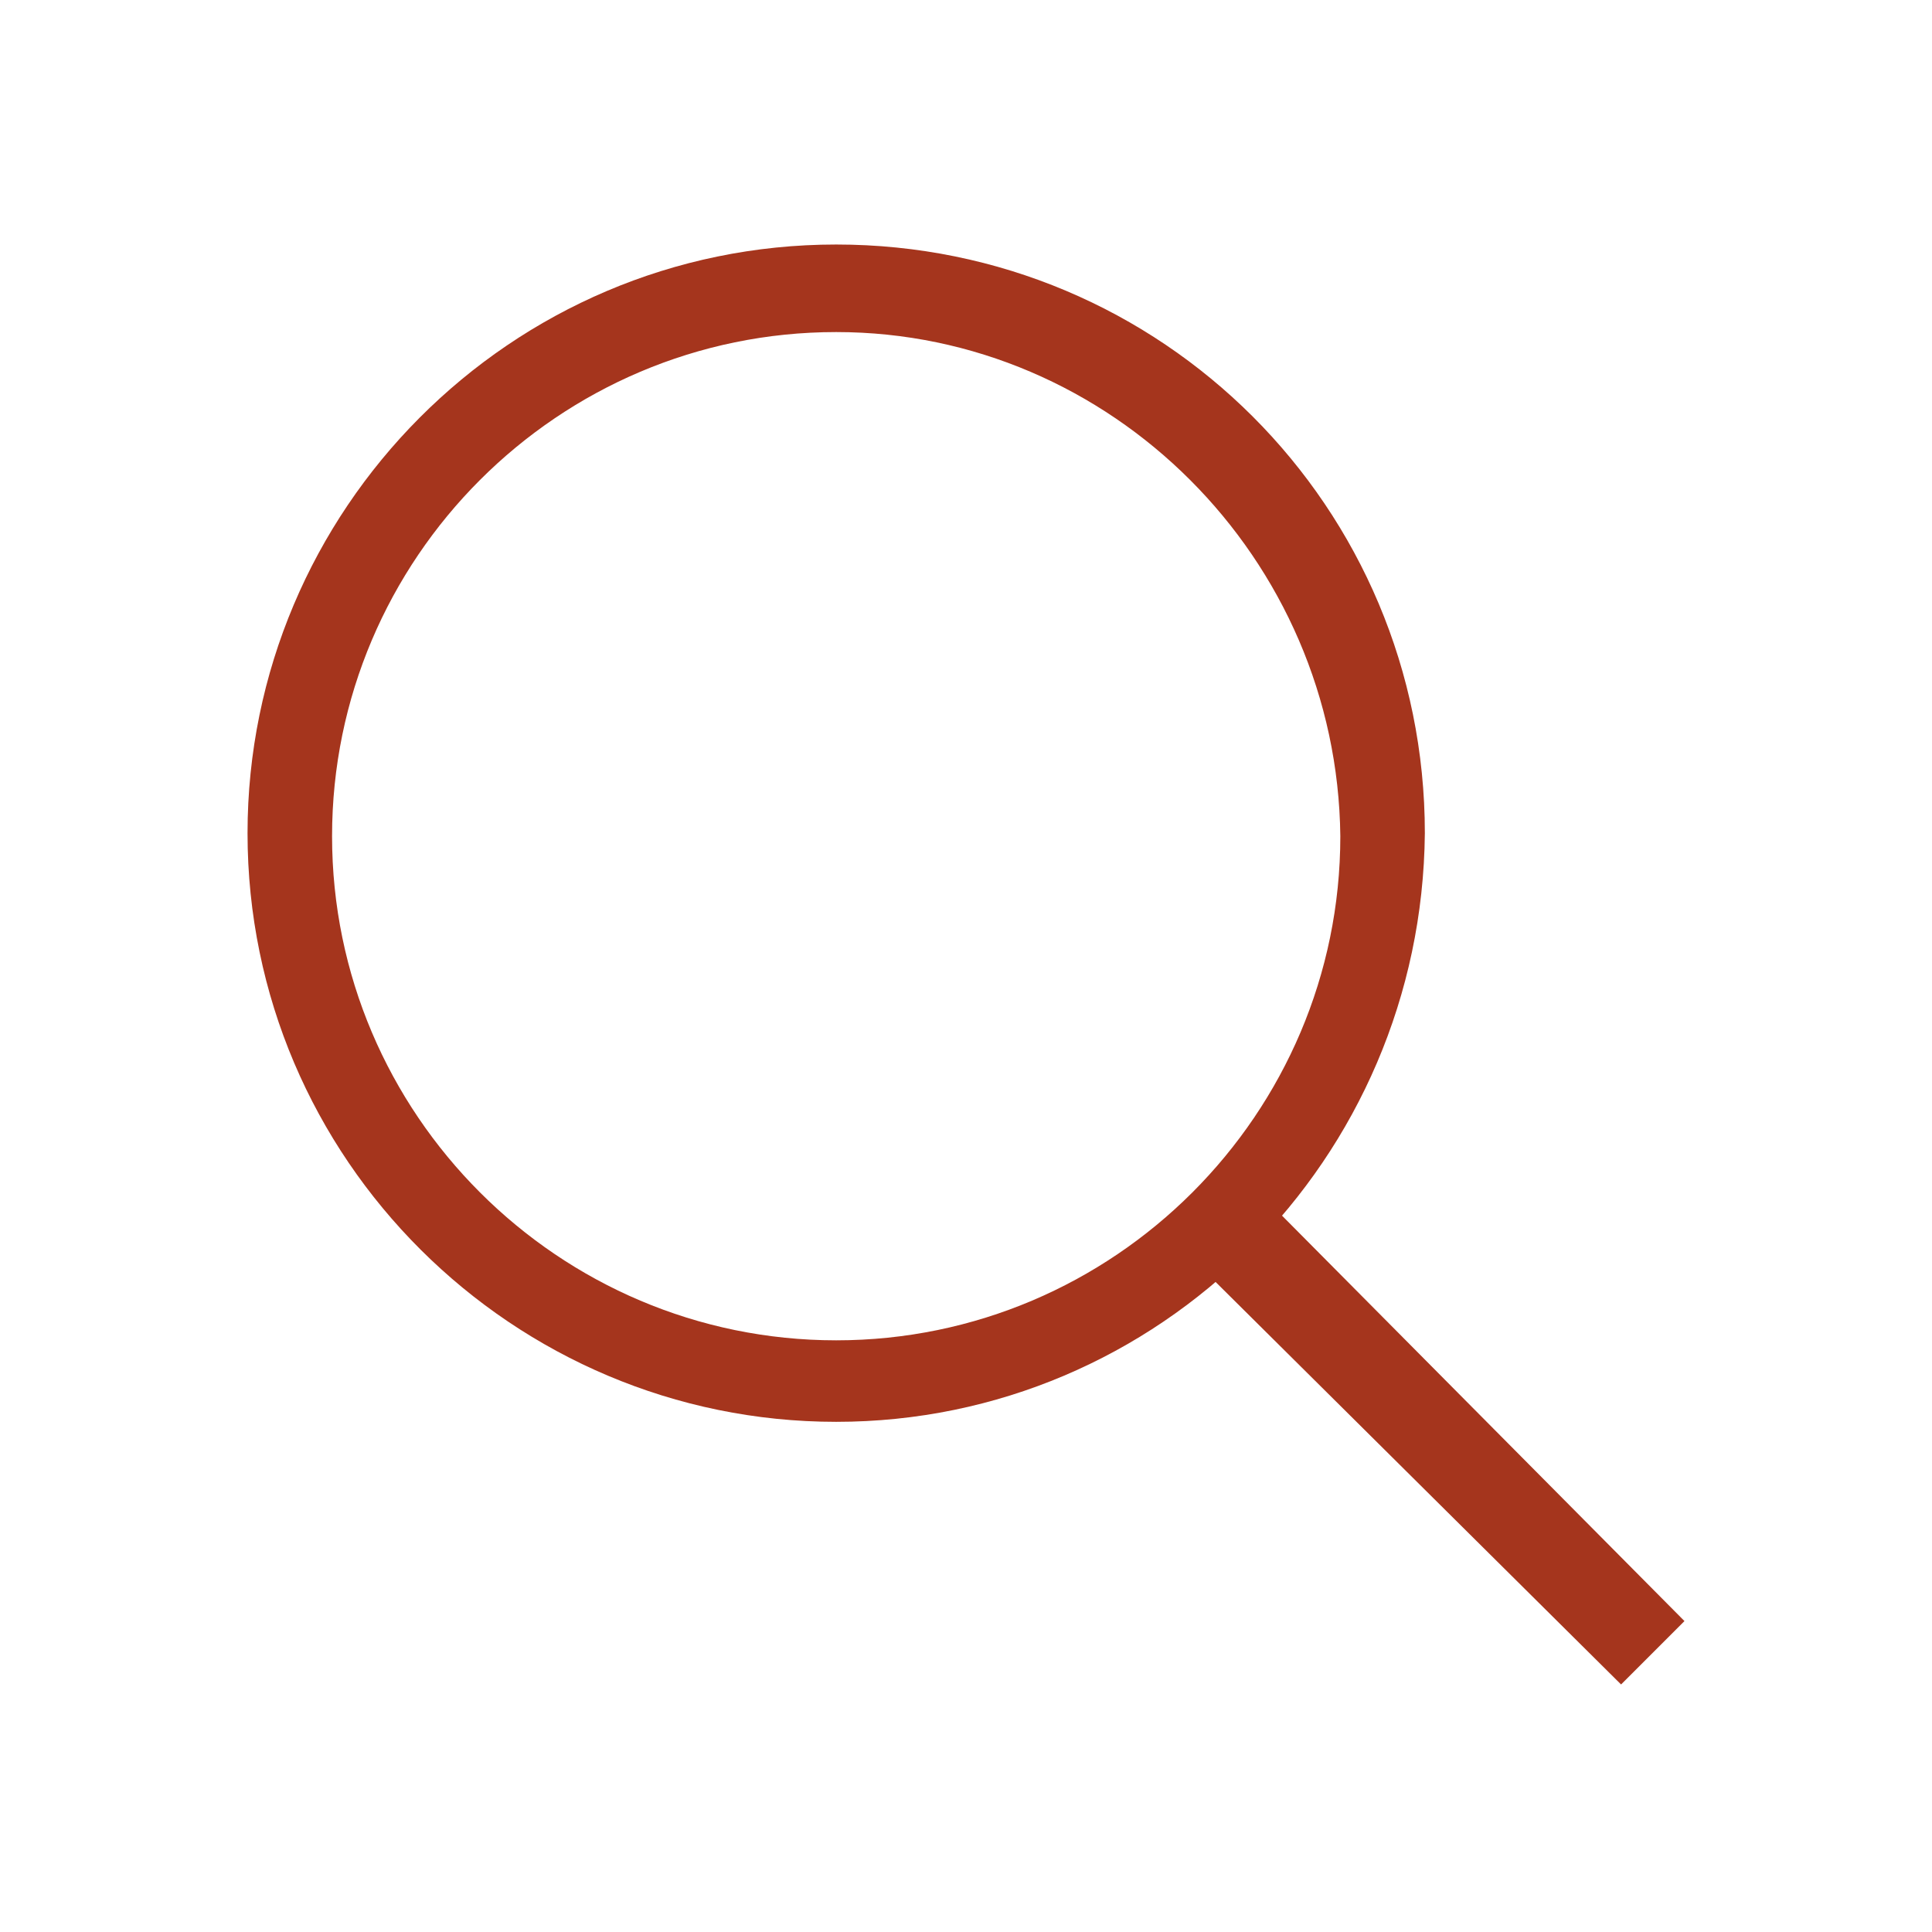
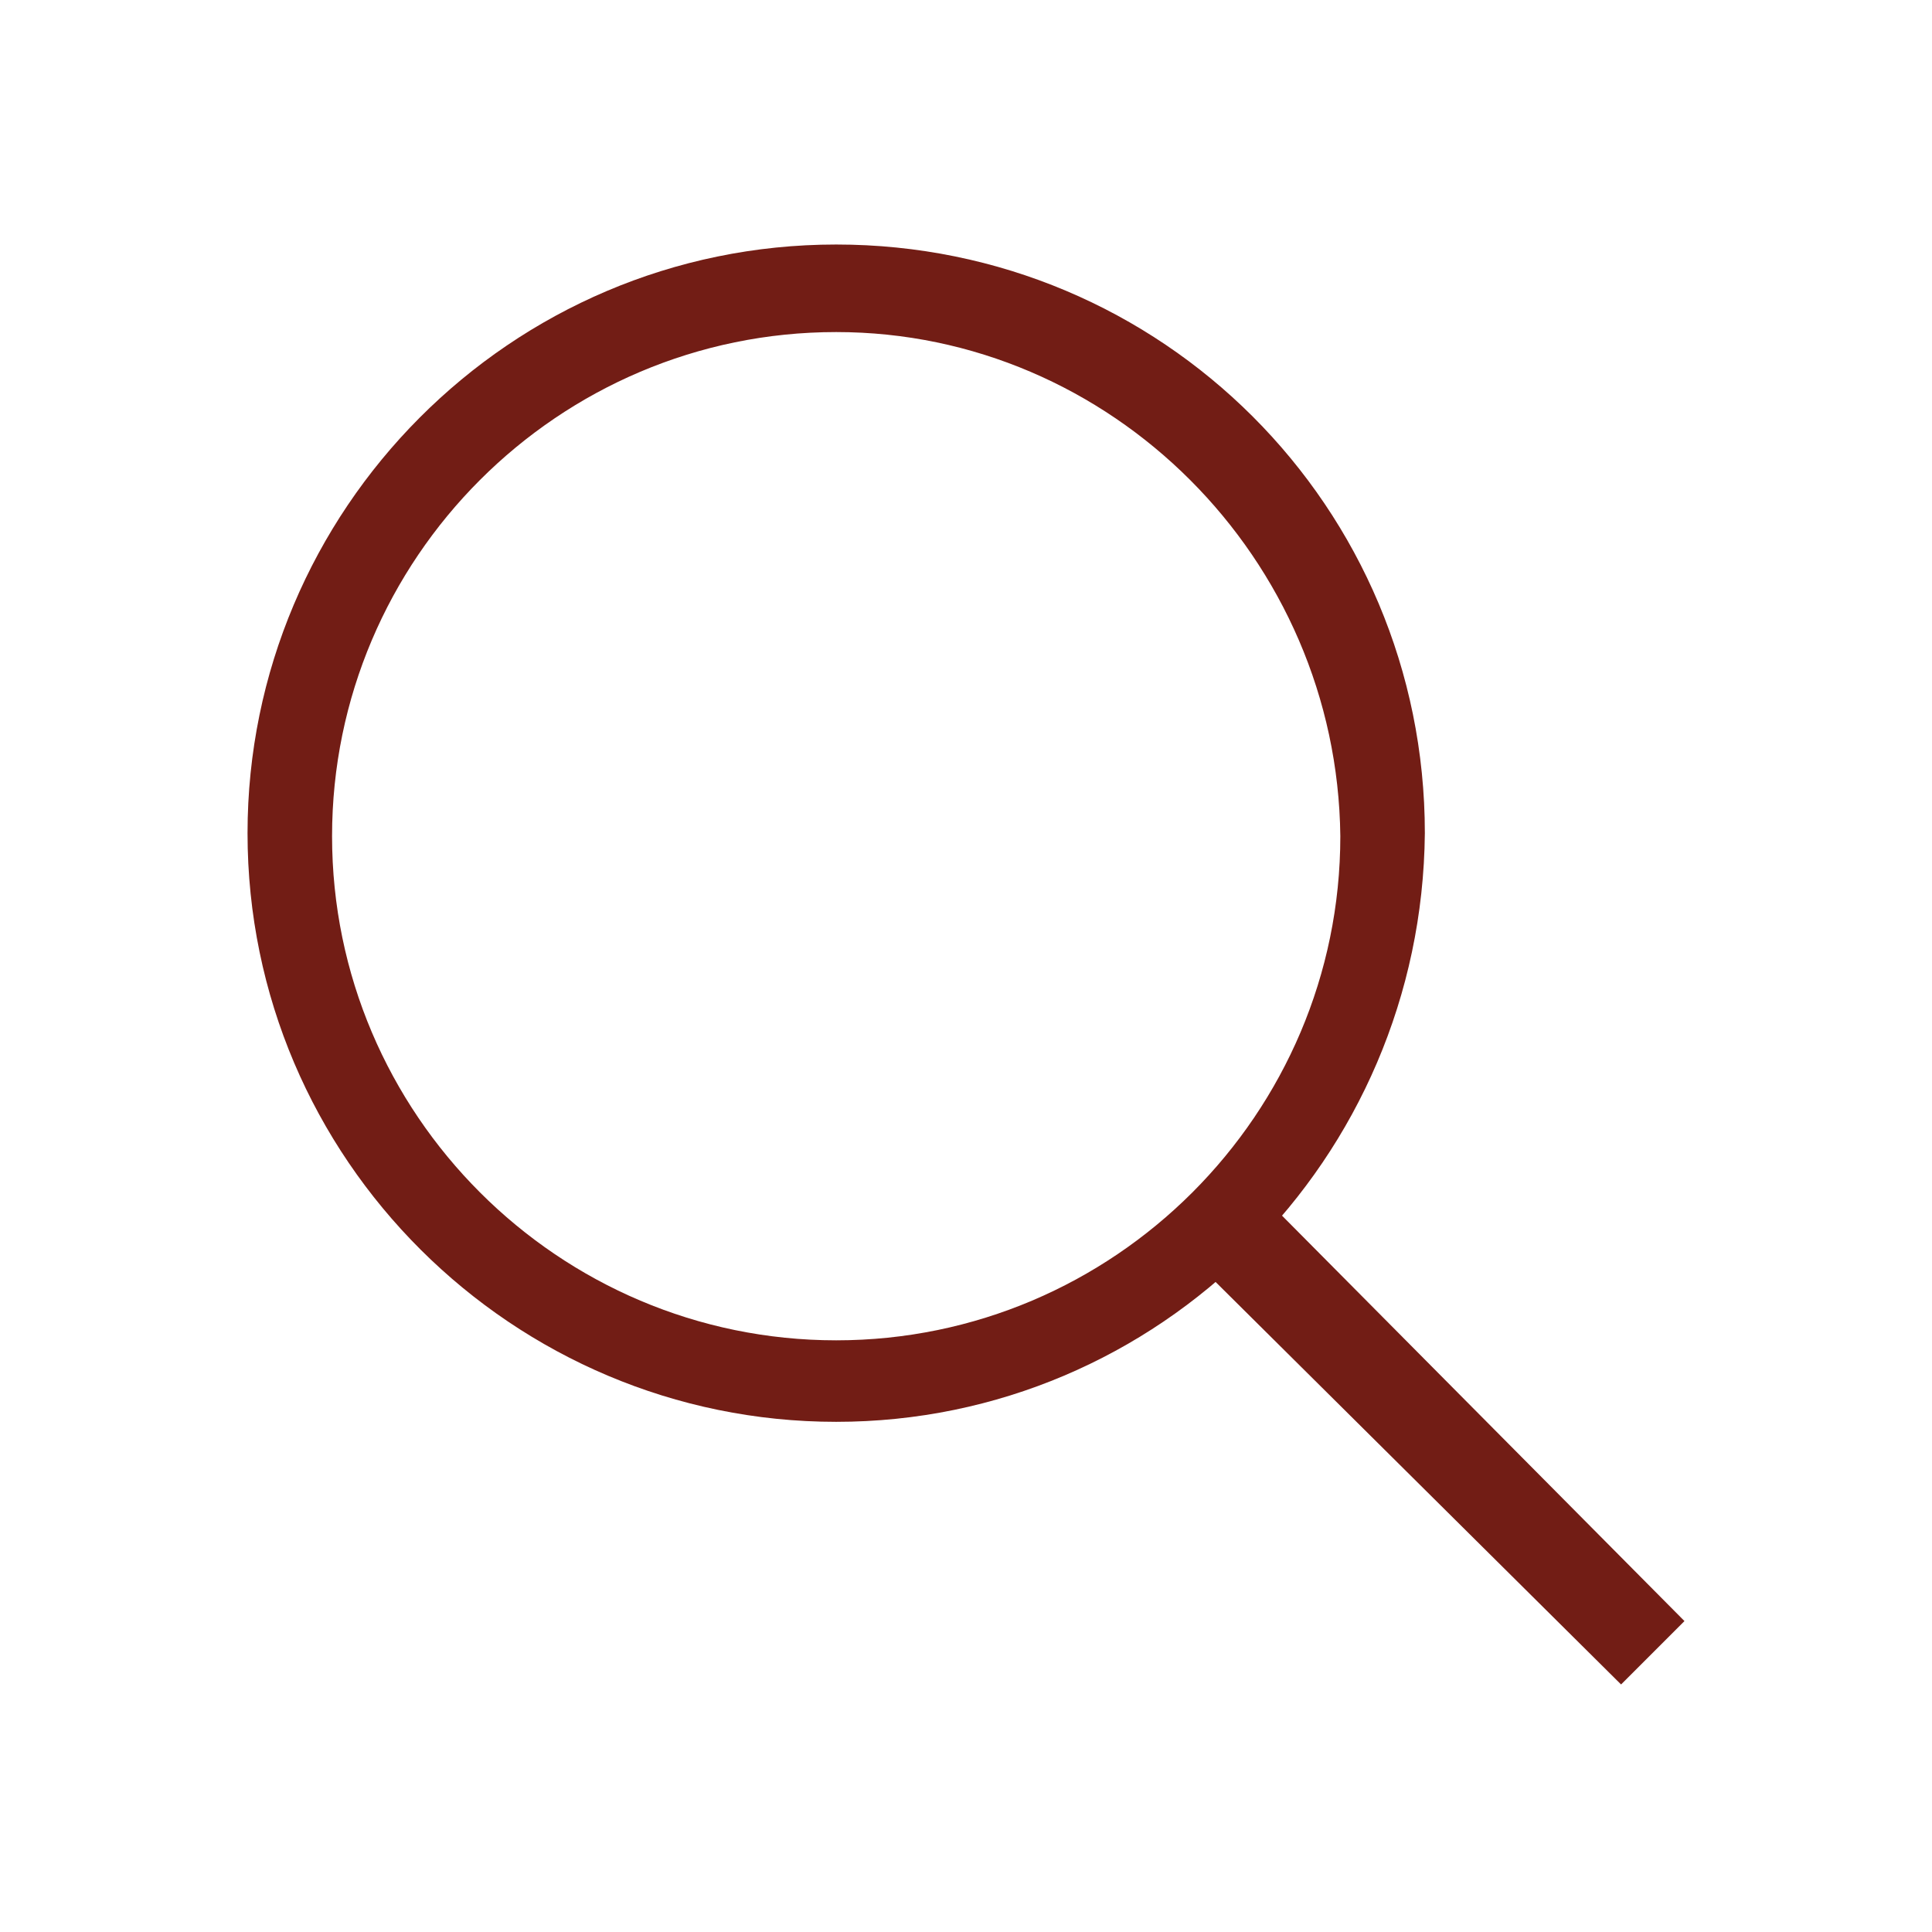
<svg xmlns="http://www.w3.org/2000/svg" width="40" height="40">
  <svg width="40" height="40" viewBox="0 0 64 64">
-     <g fill="#a5351d" class="color134563 svgShape">
+     <g fill="#721D15" class="color134563 svgShape">
      <path d="M27.7 47.1C17 47.1 8.2 38.4 8.2 27.6c0-10.7 8.7-19.5 19.5-19.5s19.5 8.7 19.5 19.5c-.1 10.8-8.8 19.5-19.5 19.5zm0-36.1C18.5 11 11 18.5 11 27.7s7.5 16.7 16.7 16.7 16.7-7.5 16.7-16.7C44.3 18.5 36.8 11 27.7 11z" class="color000 svgShape" />
      <path d="M53.7 55.8 40.1 42.3l2.2-2.2 13.5 13.6-2.1 2.1" class="color000 svgShape" />
    </g>
  </svg>
</svg>
